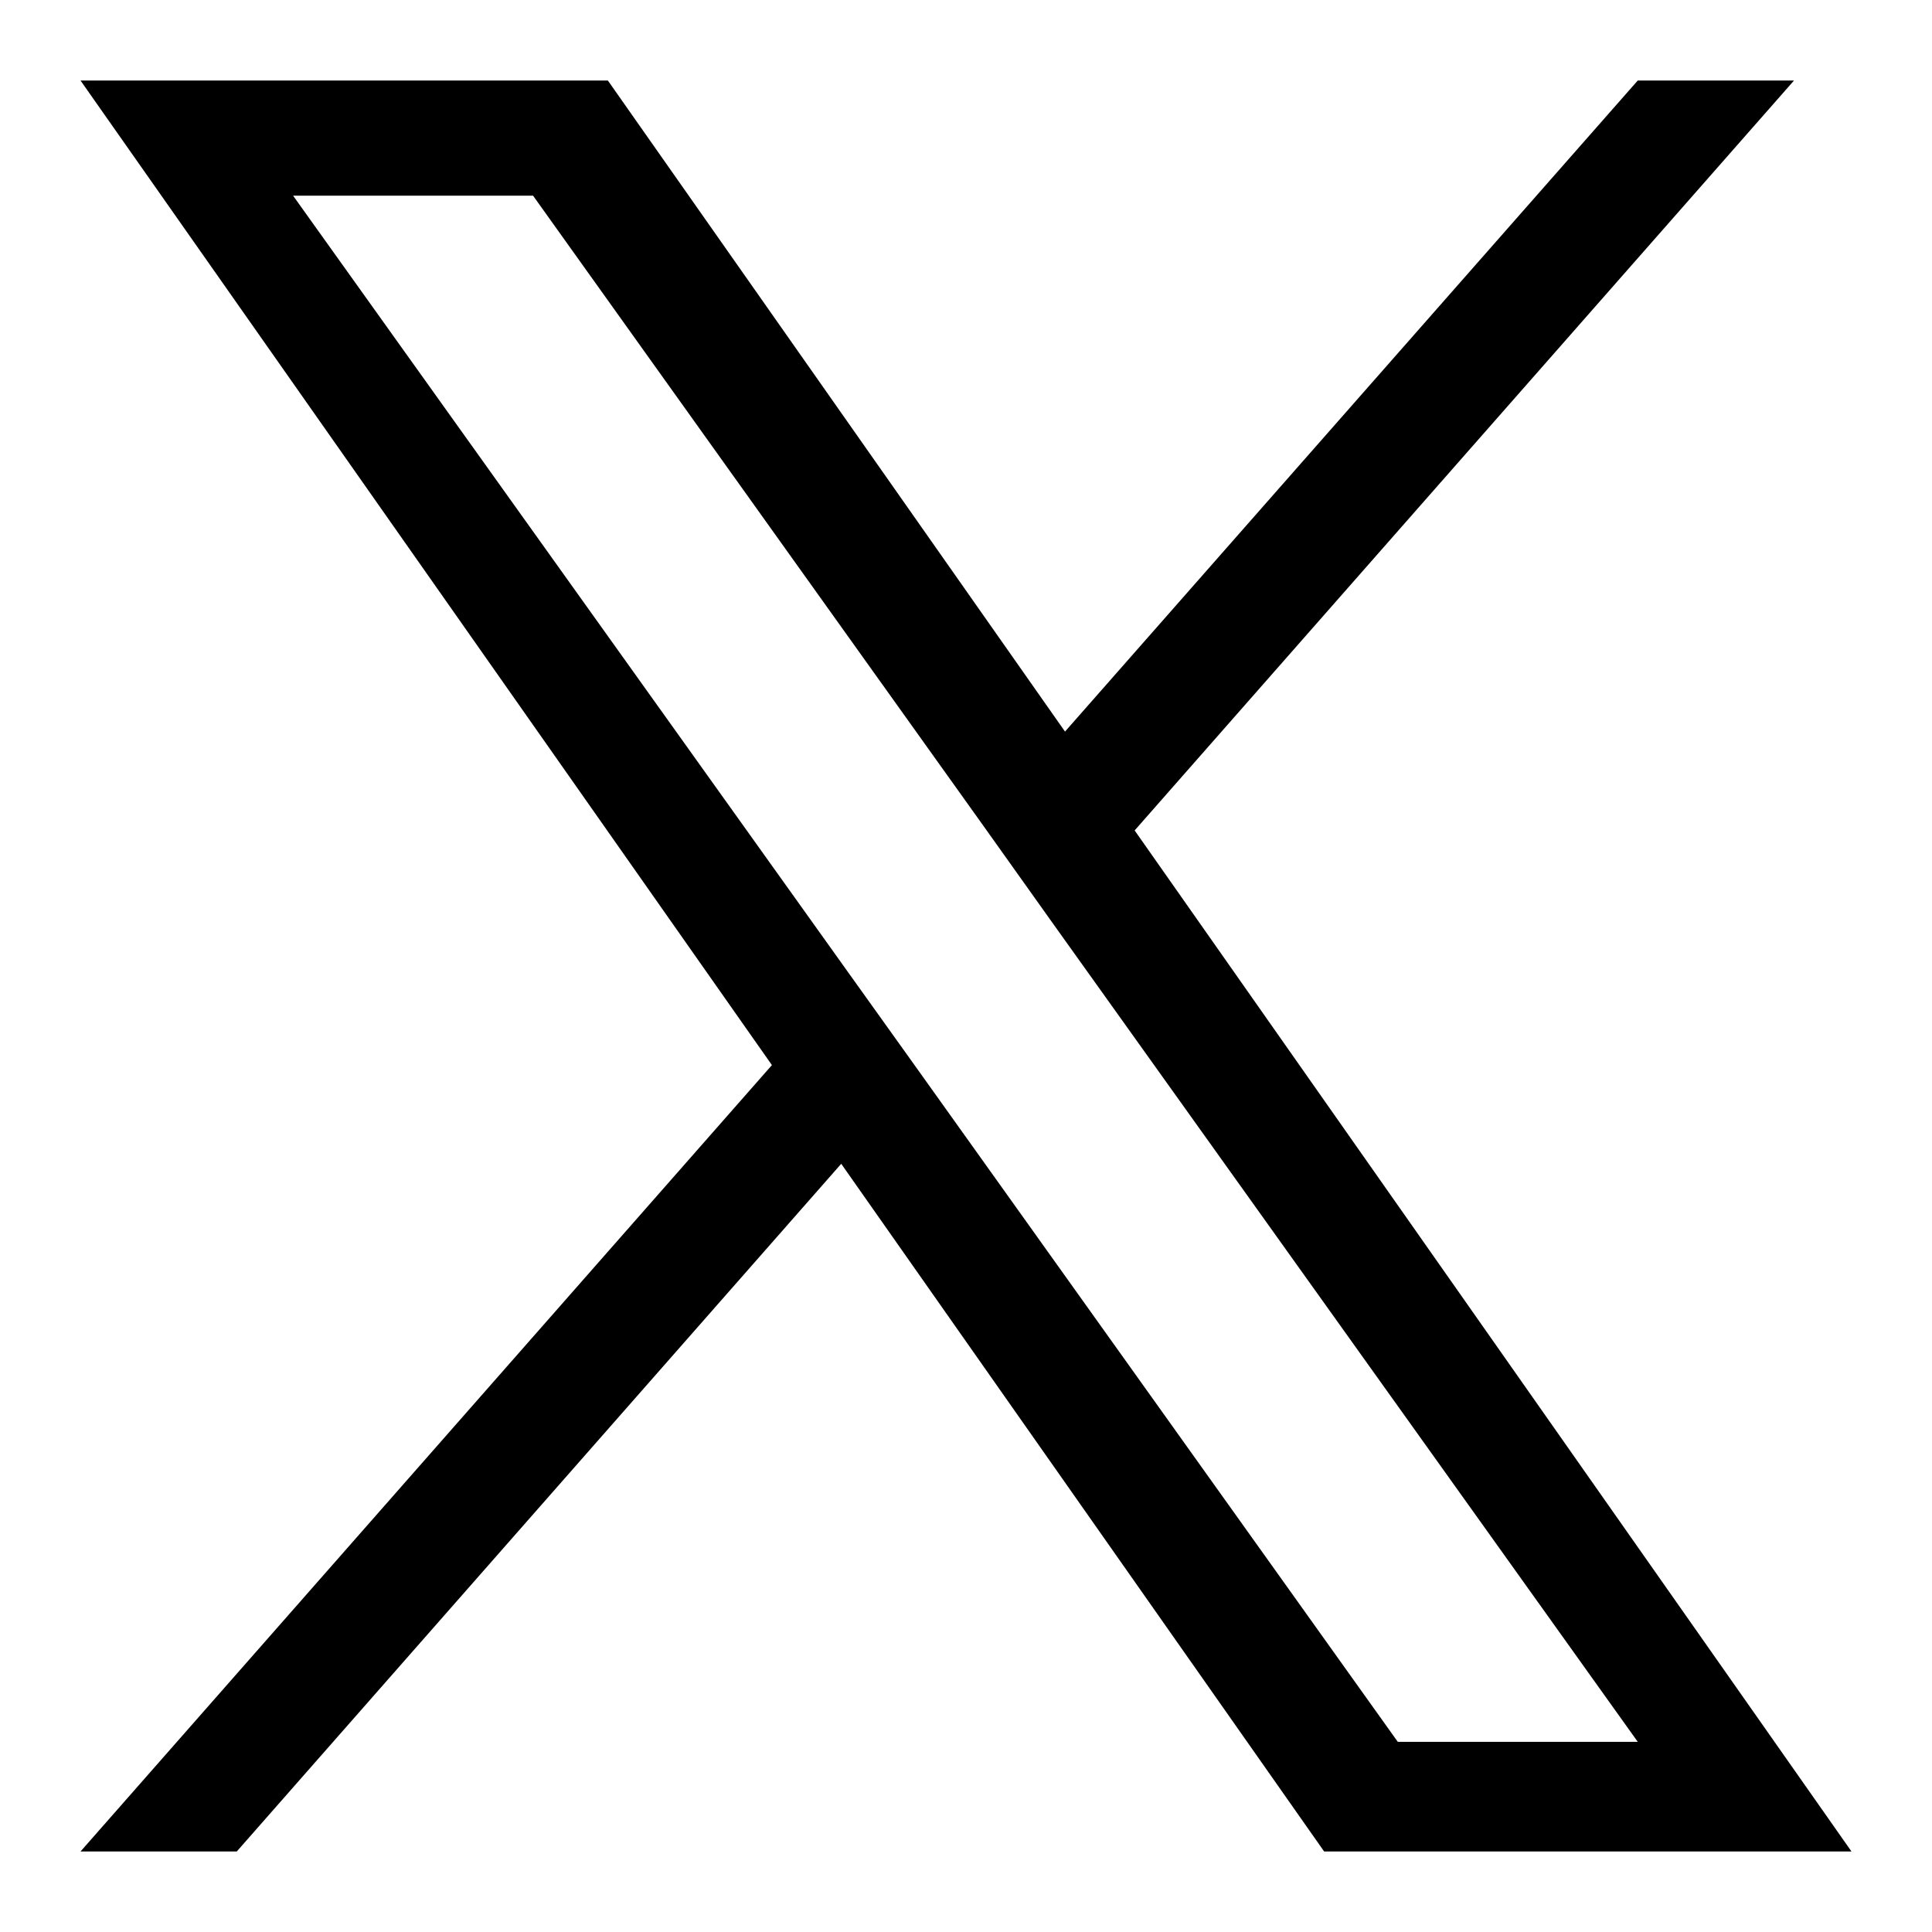
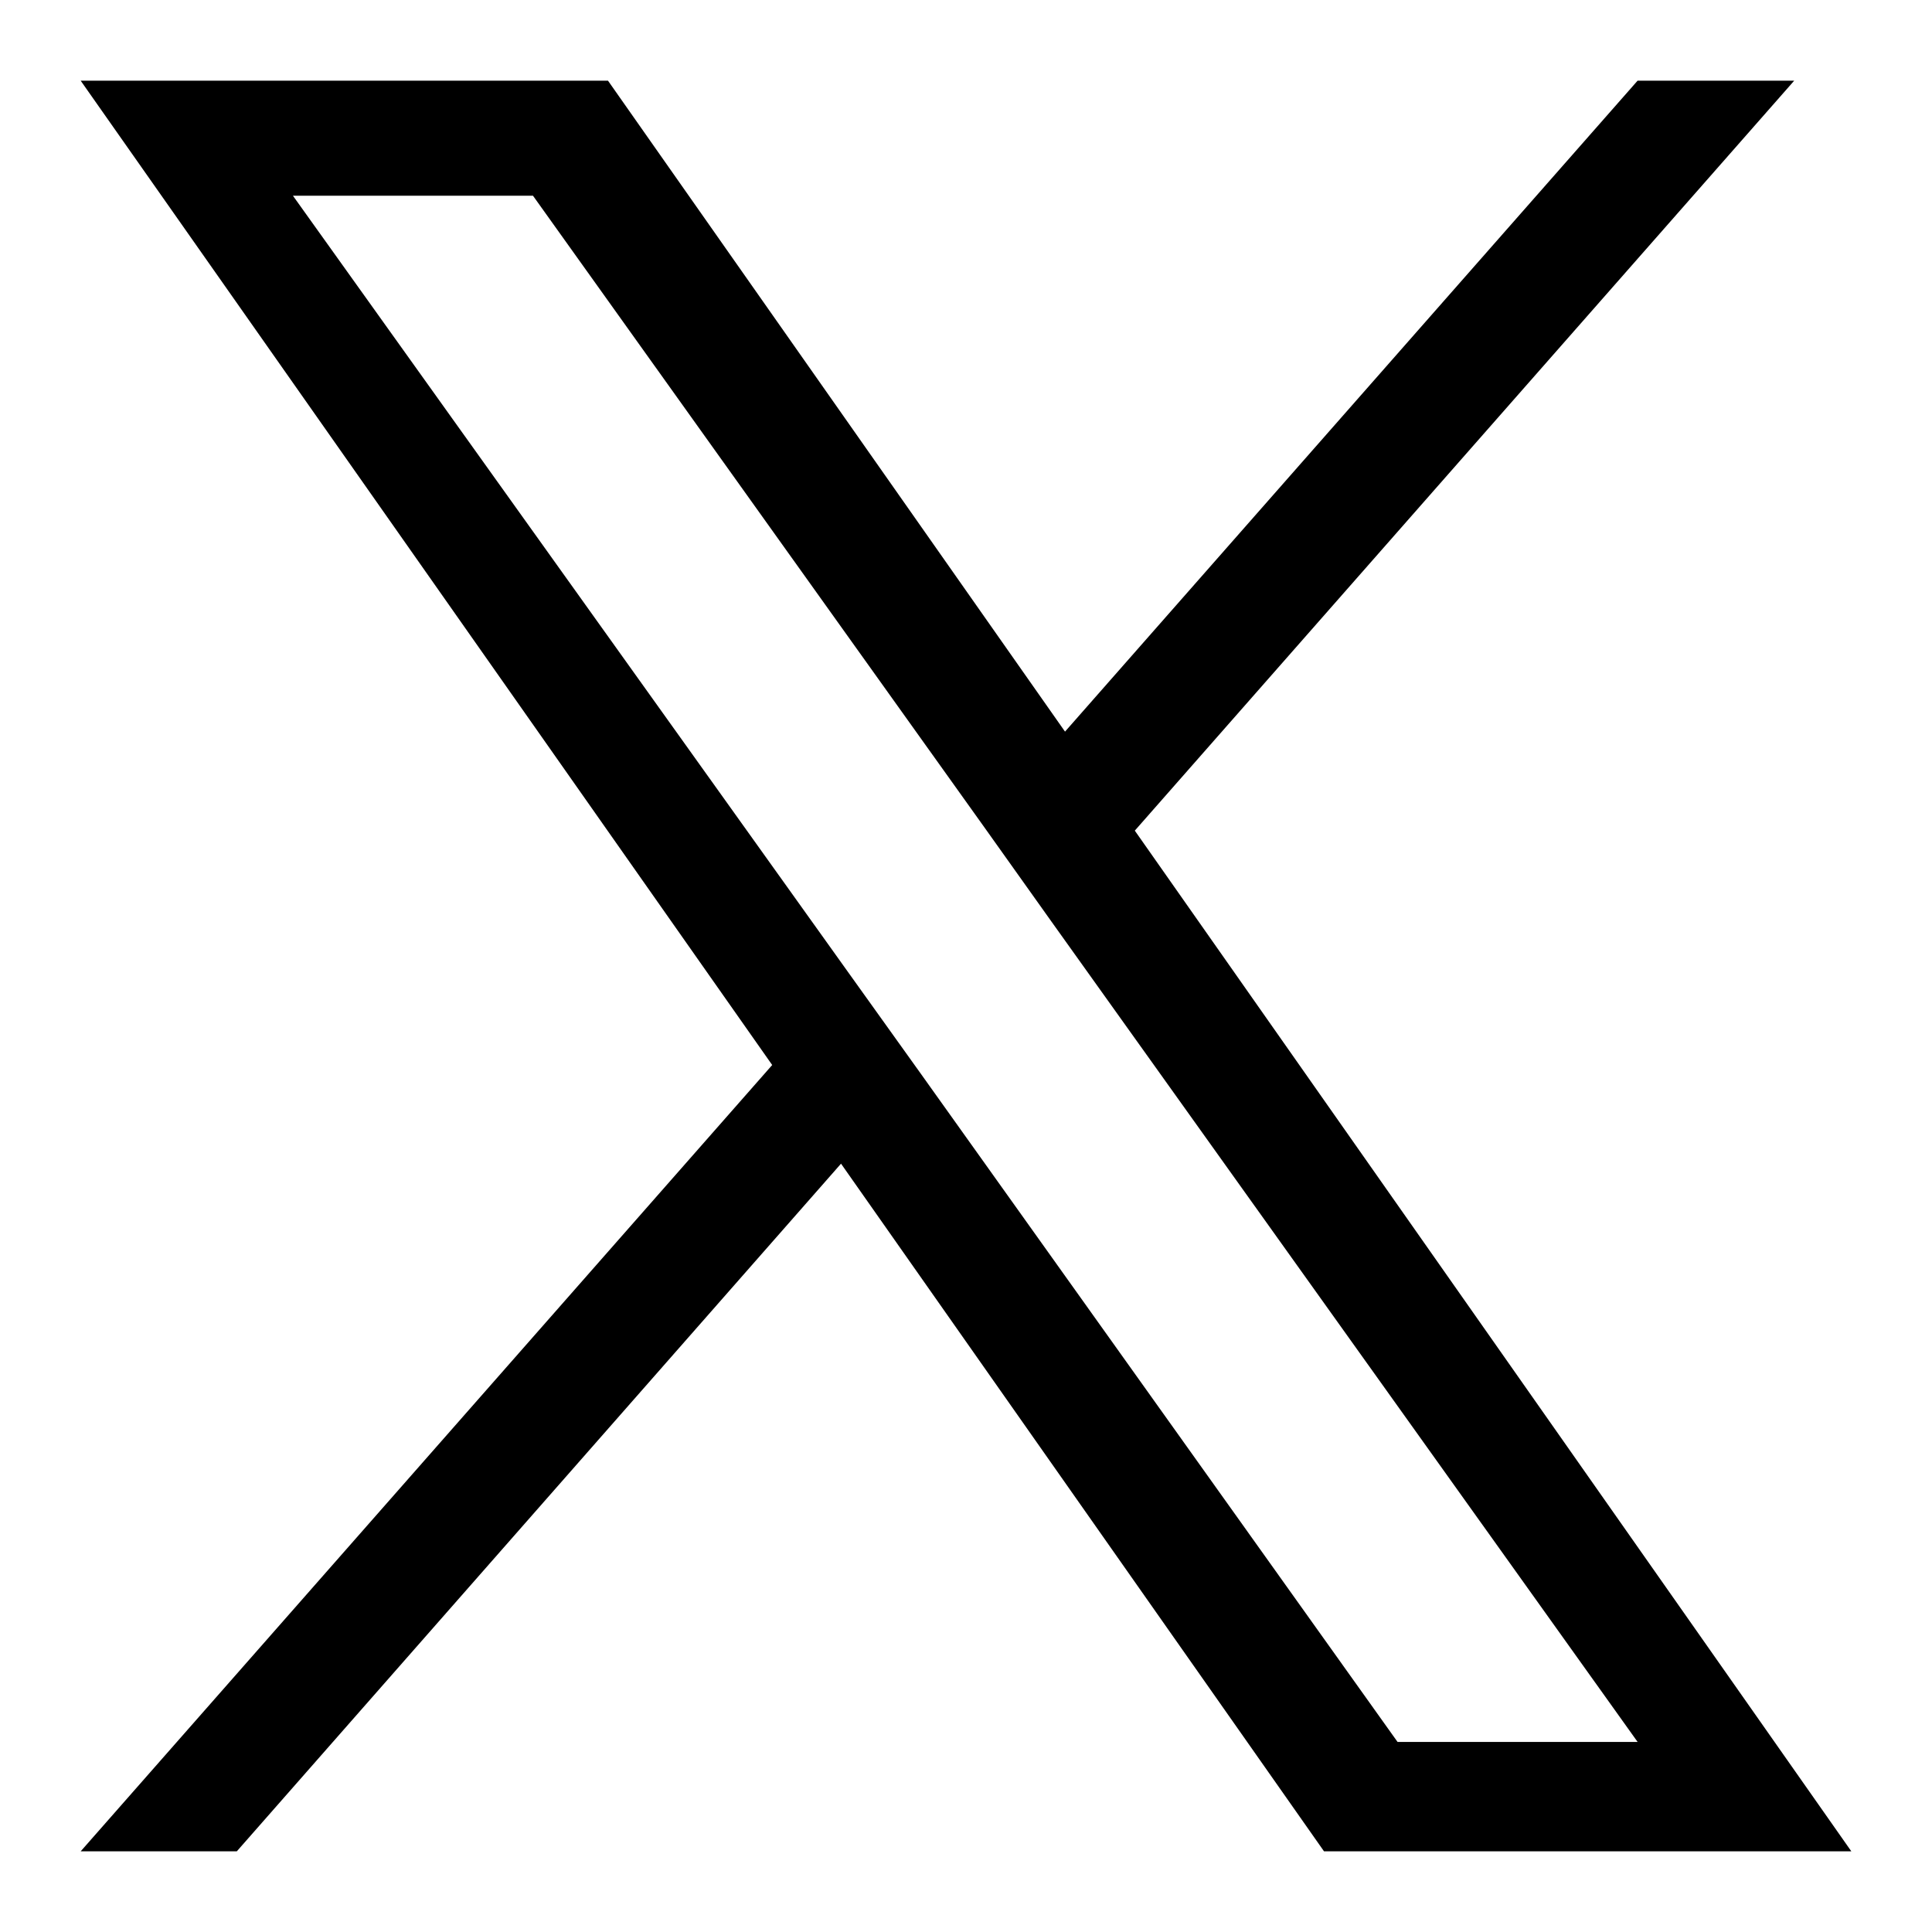
- <svg xmlns="http://www.w3.org/2000/svg" version="1.1" id="Layer_1" width="24px" height="24px" viewBox="0 0 24 24" style="enable-background:new 0 0 24 24;" xml:space="preserve">
-   <path d="M14.095,10.316L22.286,1h-1.941l-7.115,8.088L7.551,1H1l8.589,12.231L1,23h1.941  l7.509-8.543L16.449,23H23L14.095,10.316z M11.437,13.338l-0.872-1.219l-6.924-9.688h2.981  l5.59,7.822l0.868,1.219l7.265,10.166h-2.981L11.437,13.338z" />
+ <svg xmlns="http://www.w3.org/2000/svg" width="16px" height="16px" viewBox="0 0 16 16" version="1.1">
+   <g id="surface1">
+     <path style=" stroke:none;fill-rule:nonzero;fill:rgb(0%,0%,0%);fill-opacity:1;" d="M 9.398 6.879 L 14.859 0.668 L 13.562 0.668 L 8.82 6.059 L 5.035 0.668 L 0.668 0.668 L 6.395 8.82 L 0.668 15.332 L 1.961 15.332 L 6.965 9.637 L 10.965 15.332 L 15.332 15.332 Z M 7.625 8.891 L 7.043 8.078 L 2.426 1.621 L 4.414 1.621 L 8.141 6.836 L 8.719 7.648 L 13.562 14.426 L 11.574 14.426 Z M 7.625 8.891 " />
+   </g>
</svg>
